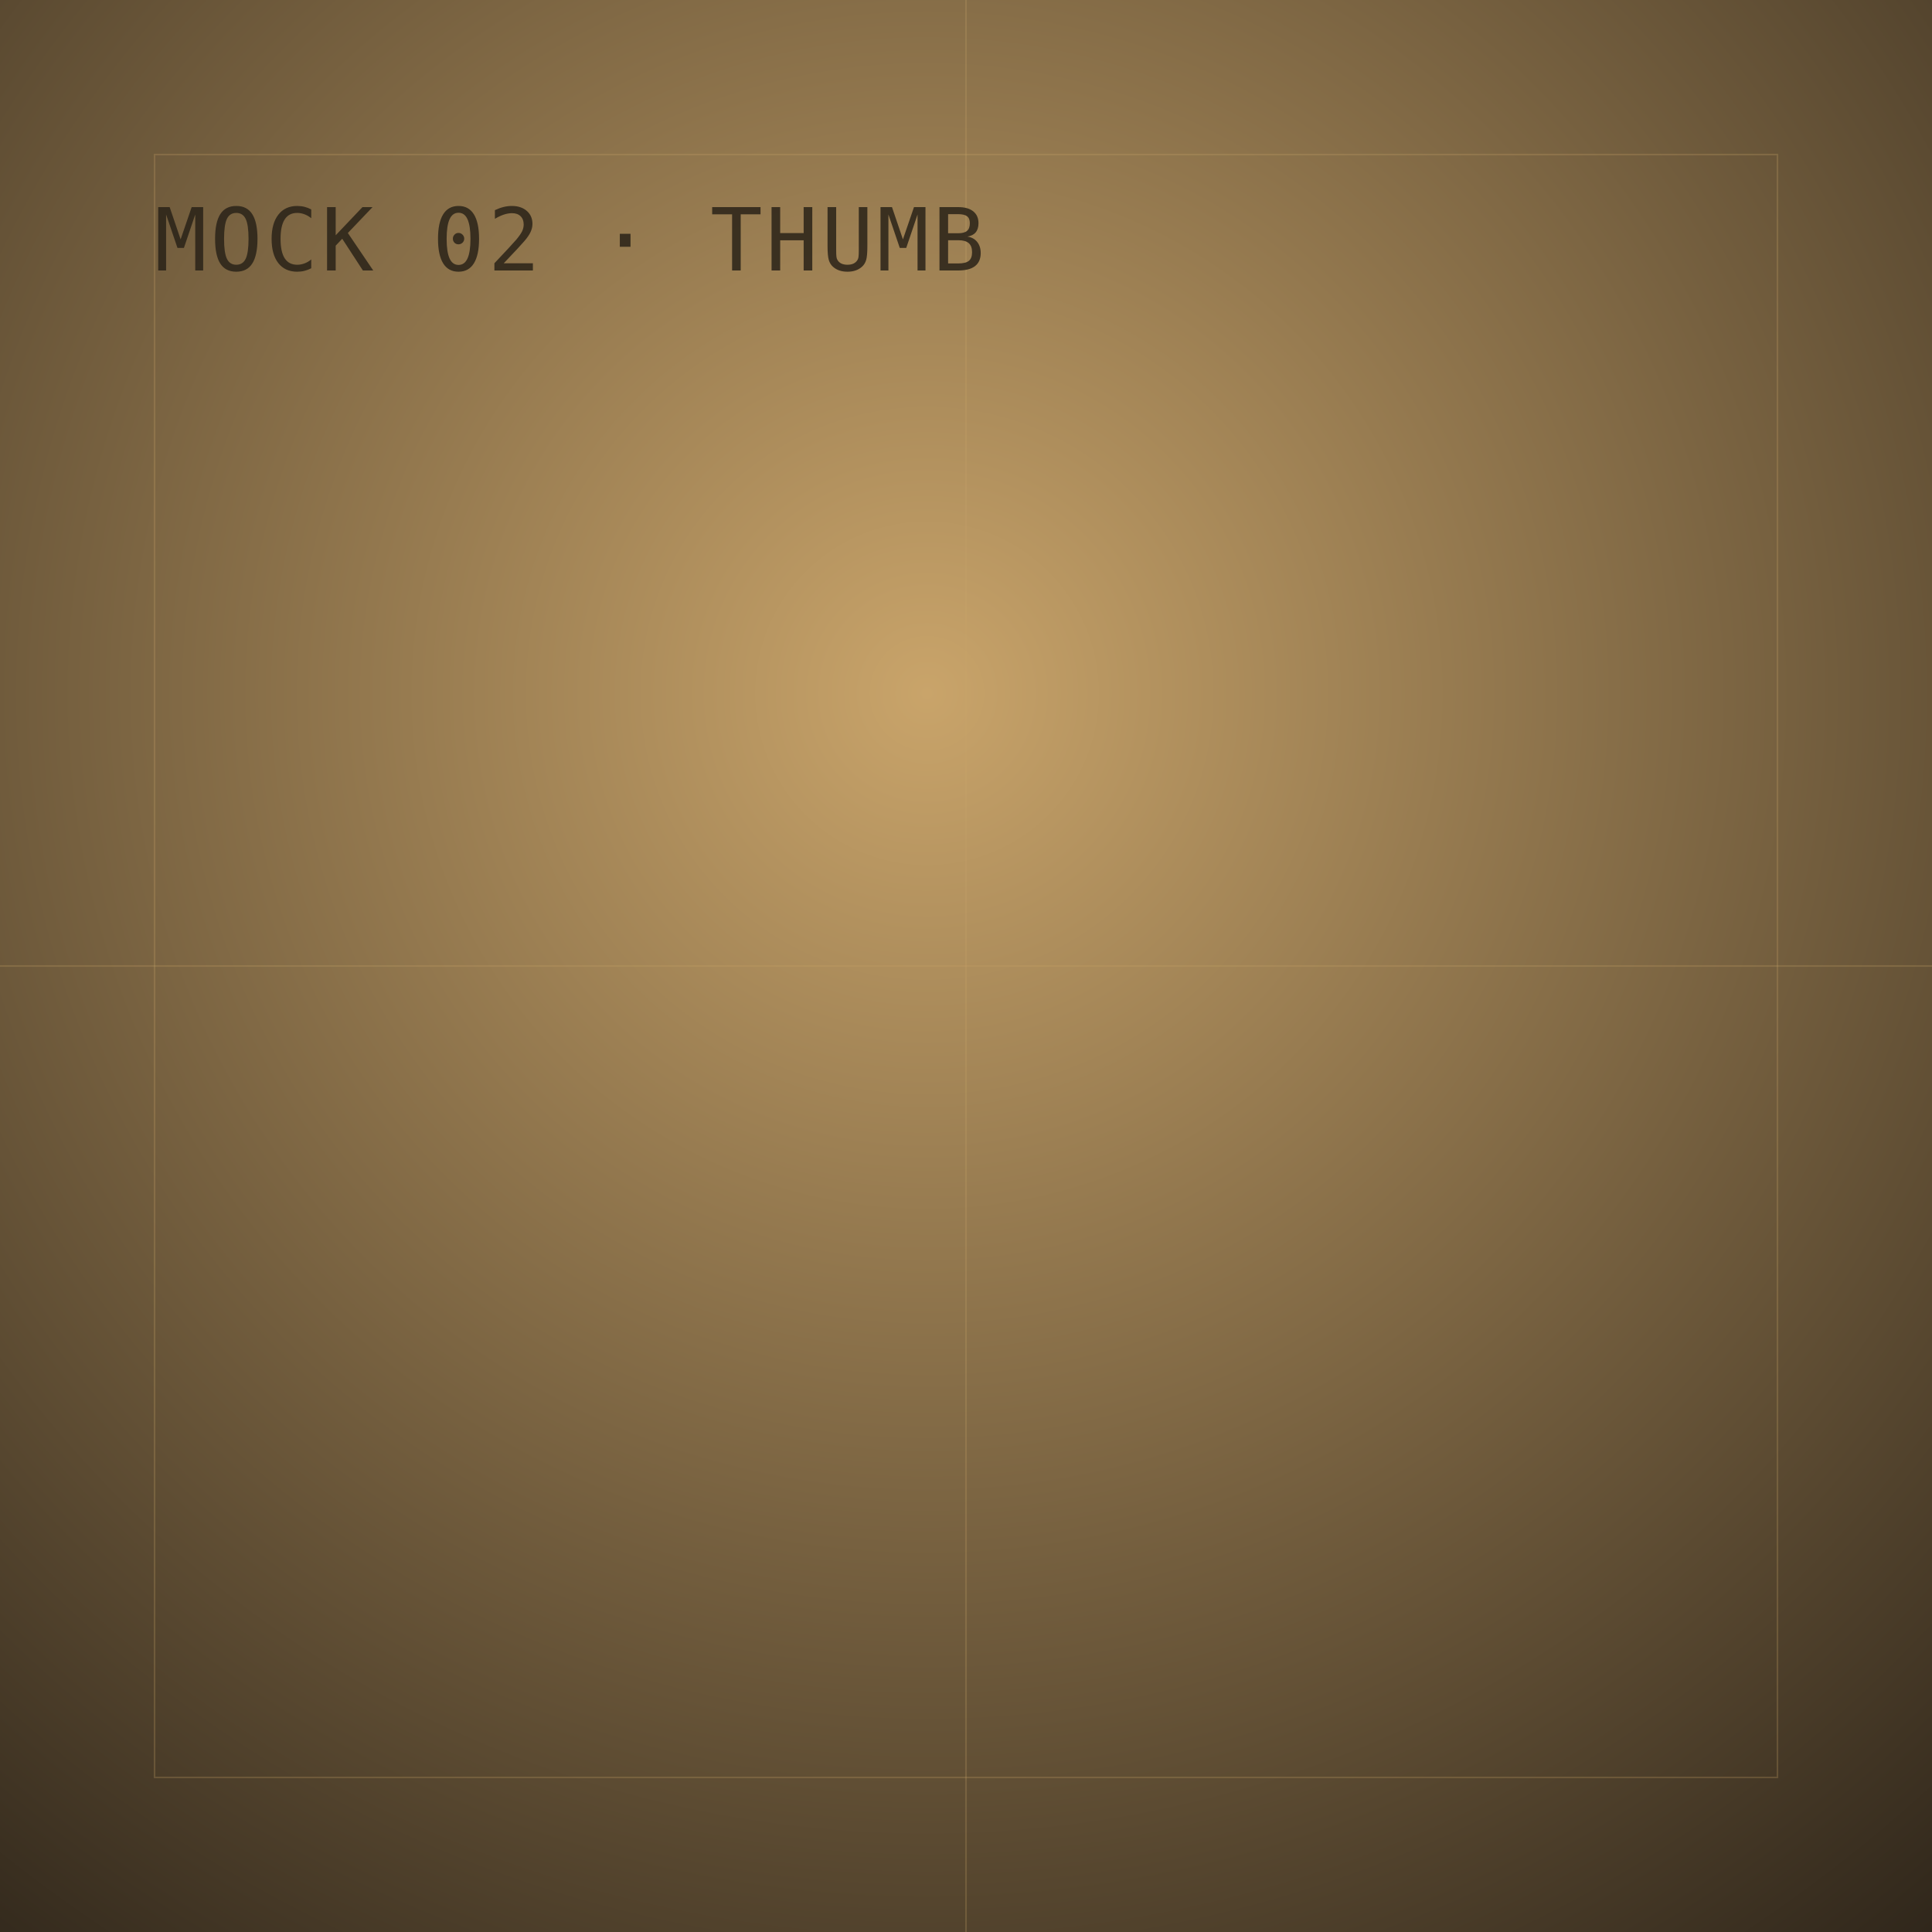
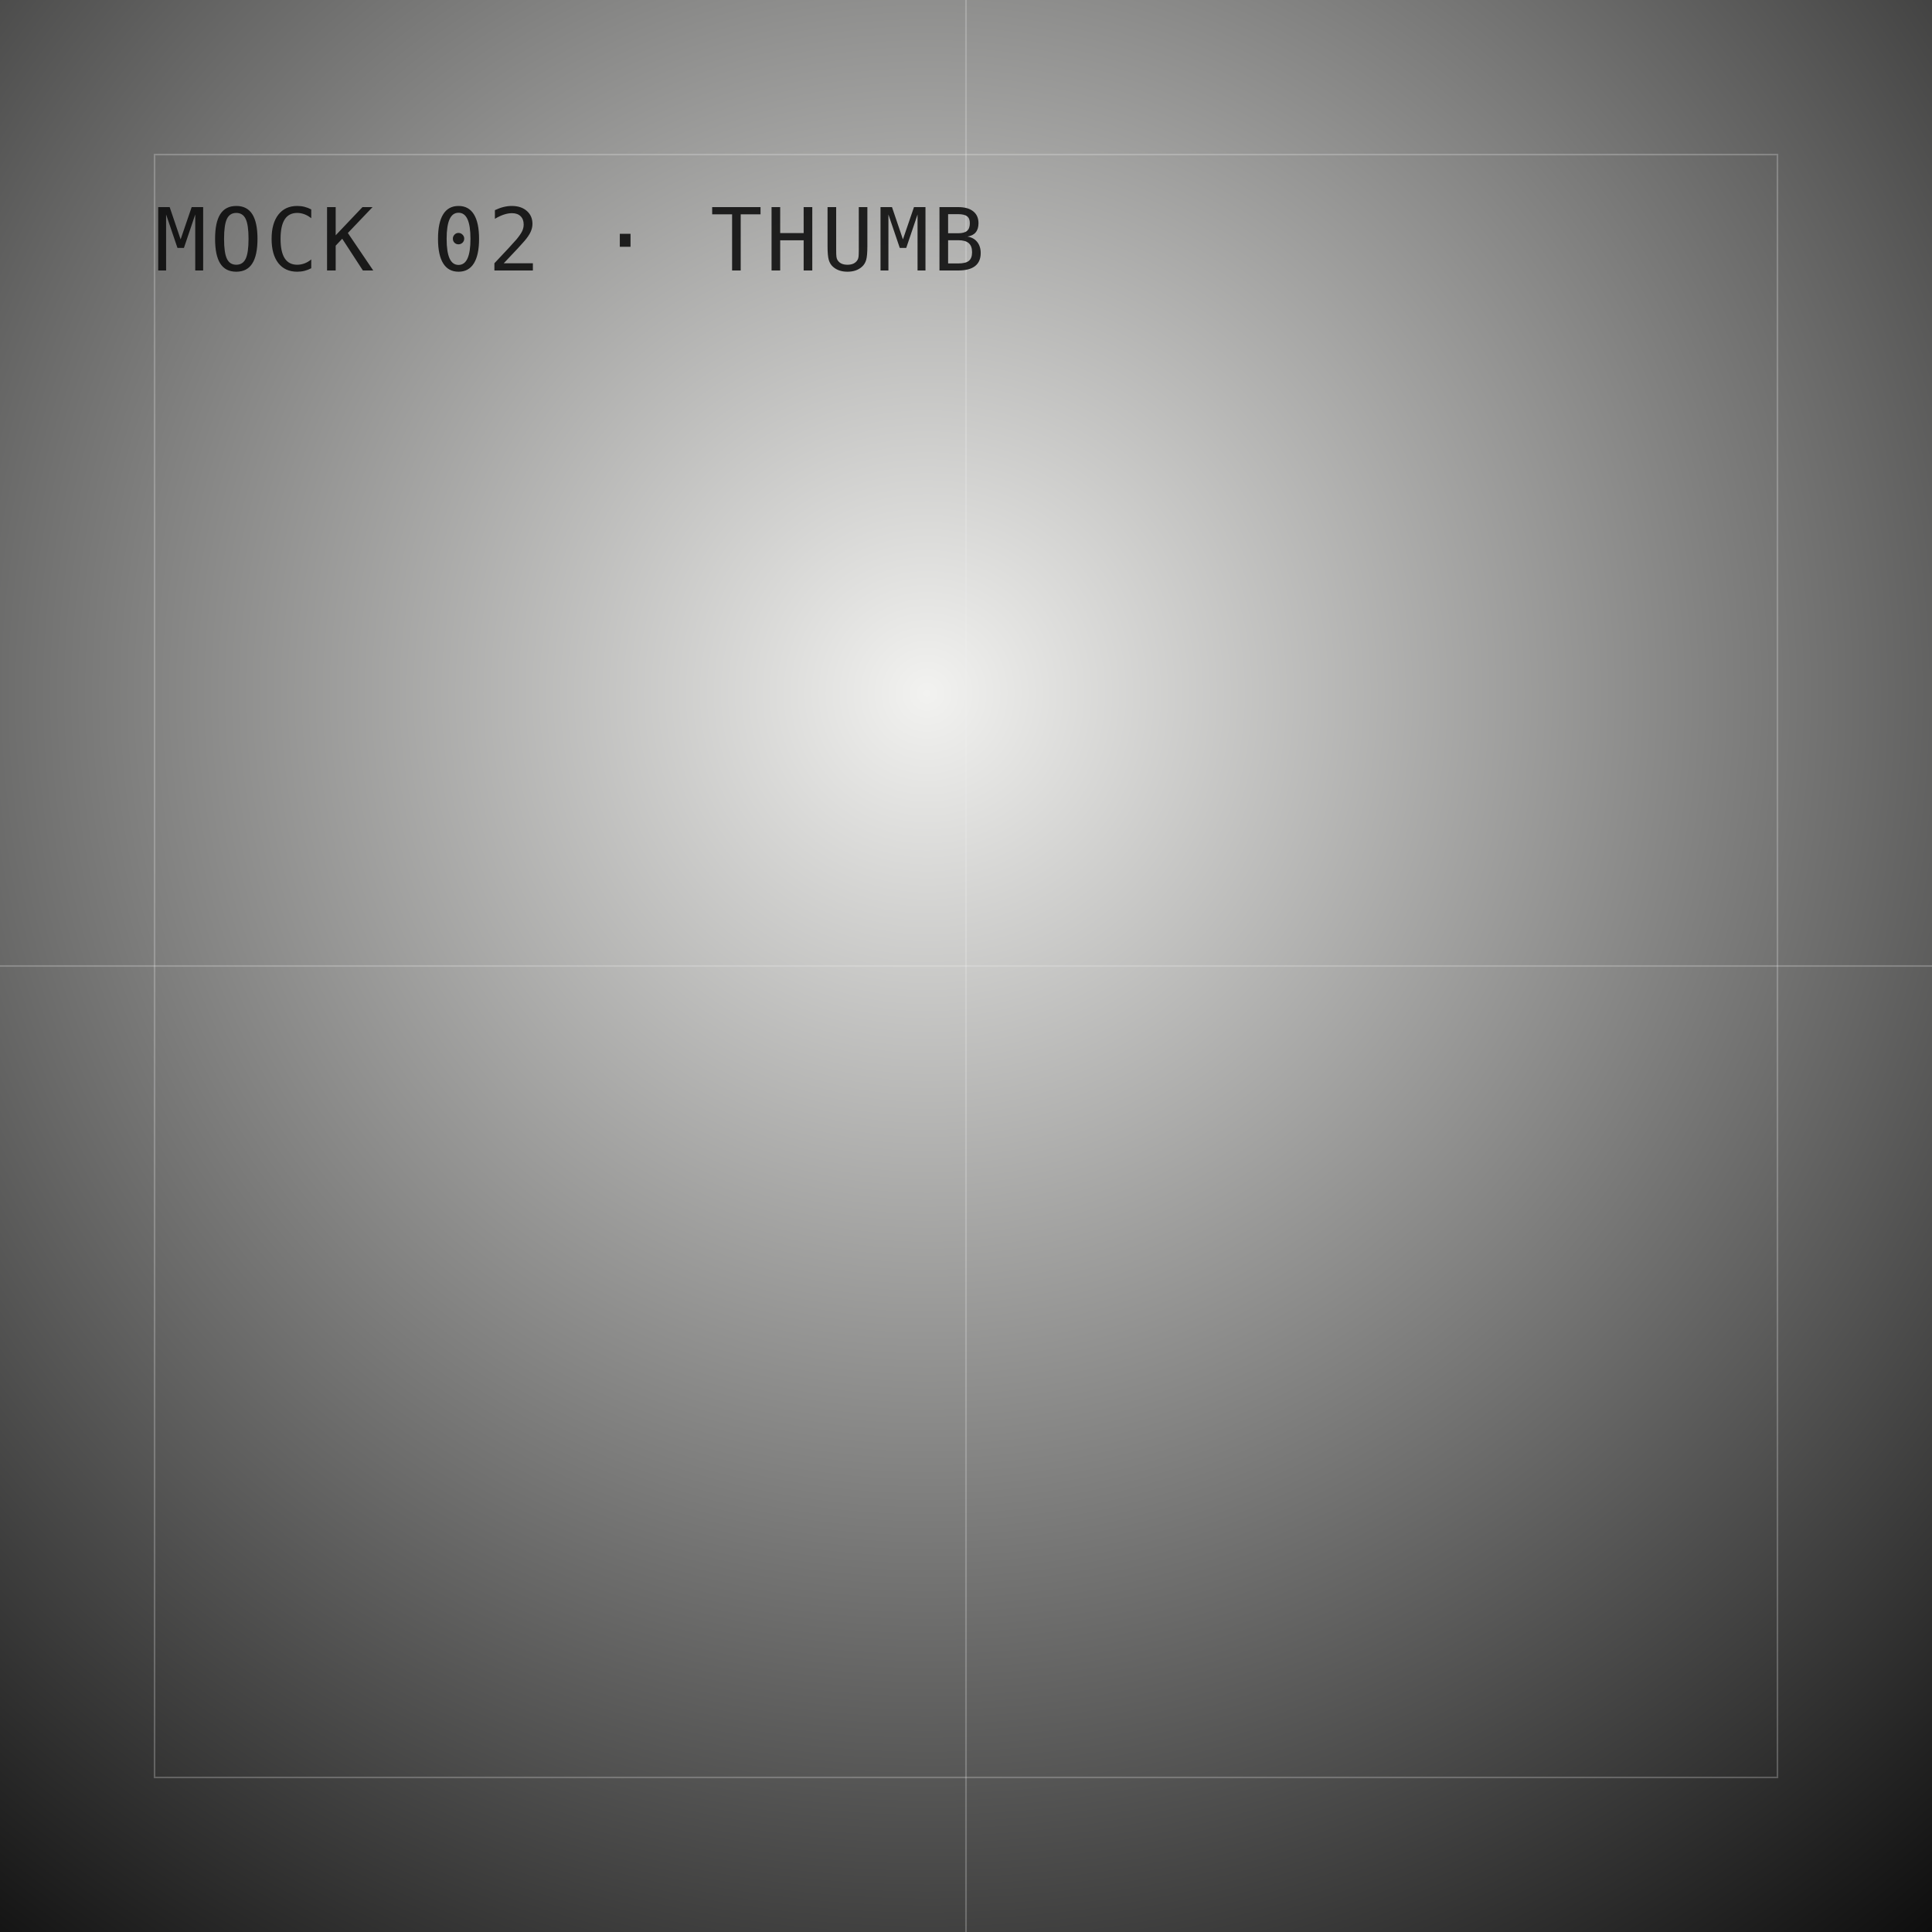
<svg xmlns="http://www.w3.org/2000/svg" width="1200" height="1200" viewBox="0 0 1200 1200">
  <defs>
    <radialGradient id="g" cx="48%" cy="36%" r="85%">
-       <stop offset="0" stop-color="#c9a46a" />
-       <stop offset="1" stop-color="#2a2218" />
+       <stop offset="0" stop-color="#f2f2f0" />
+       <stop offset="1" stop-color="#050505" />
    </radialGradient>
  </defs>
  <rect width="100%" height="100%" fill="url(#g)" />
-   <g fill="none" stroke="#c9a46a" stroke-opacity="0.25">
+   <g fill="none" stroke="#f2f2f0" stroke-opacity="0.25">
    <line x1="0" y1="600" x2="1200" y2="600" />
    <line x1="600" y1="0" x2="600" y2="1200" />
    <rect x="96" y="96" width="1008" height="1008" />
  </g>
-   <text x="96" y="168" fill="#2a2218" fill-opacity="0.85" font-family="ui-monospace, monospace" font-size="54" letter-spacing="2">MOCK 02 · THUMB</text>
+   <text x="96" y="168" fill="#050505" fill-opacity="0.85" font-family="ui-monospace, monospace" font-size="54" letter-spacing="2">MOCK 02 · THUMB</text>
</svg>
